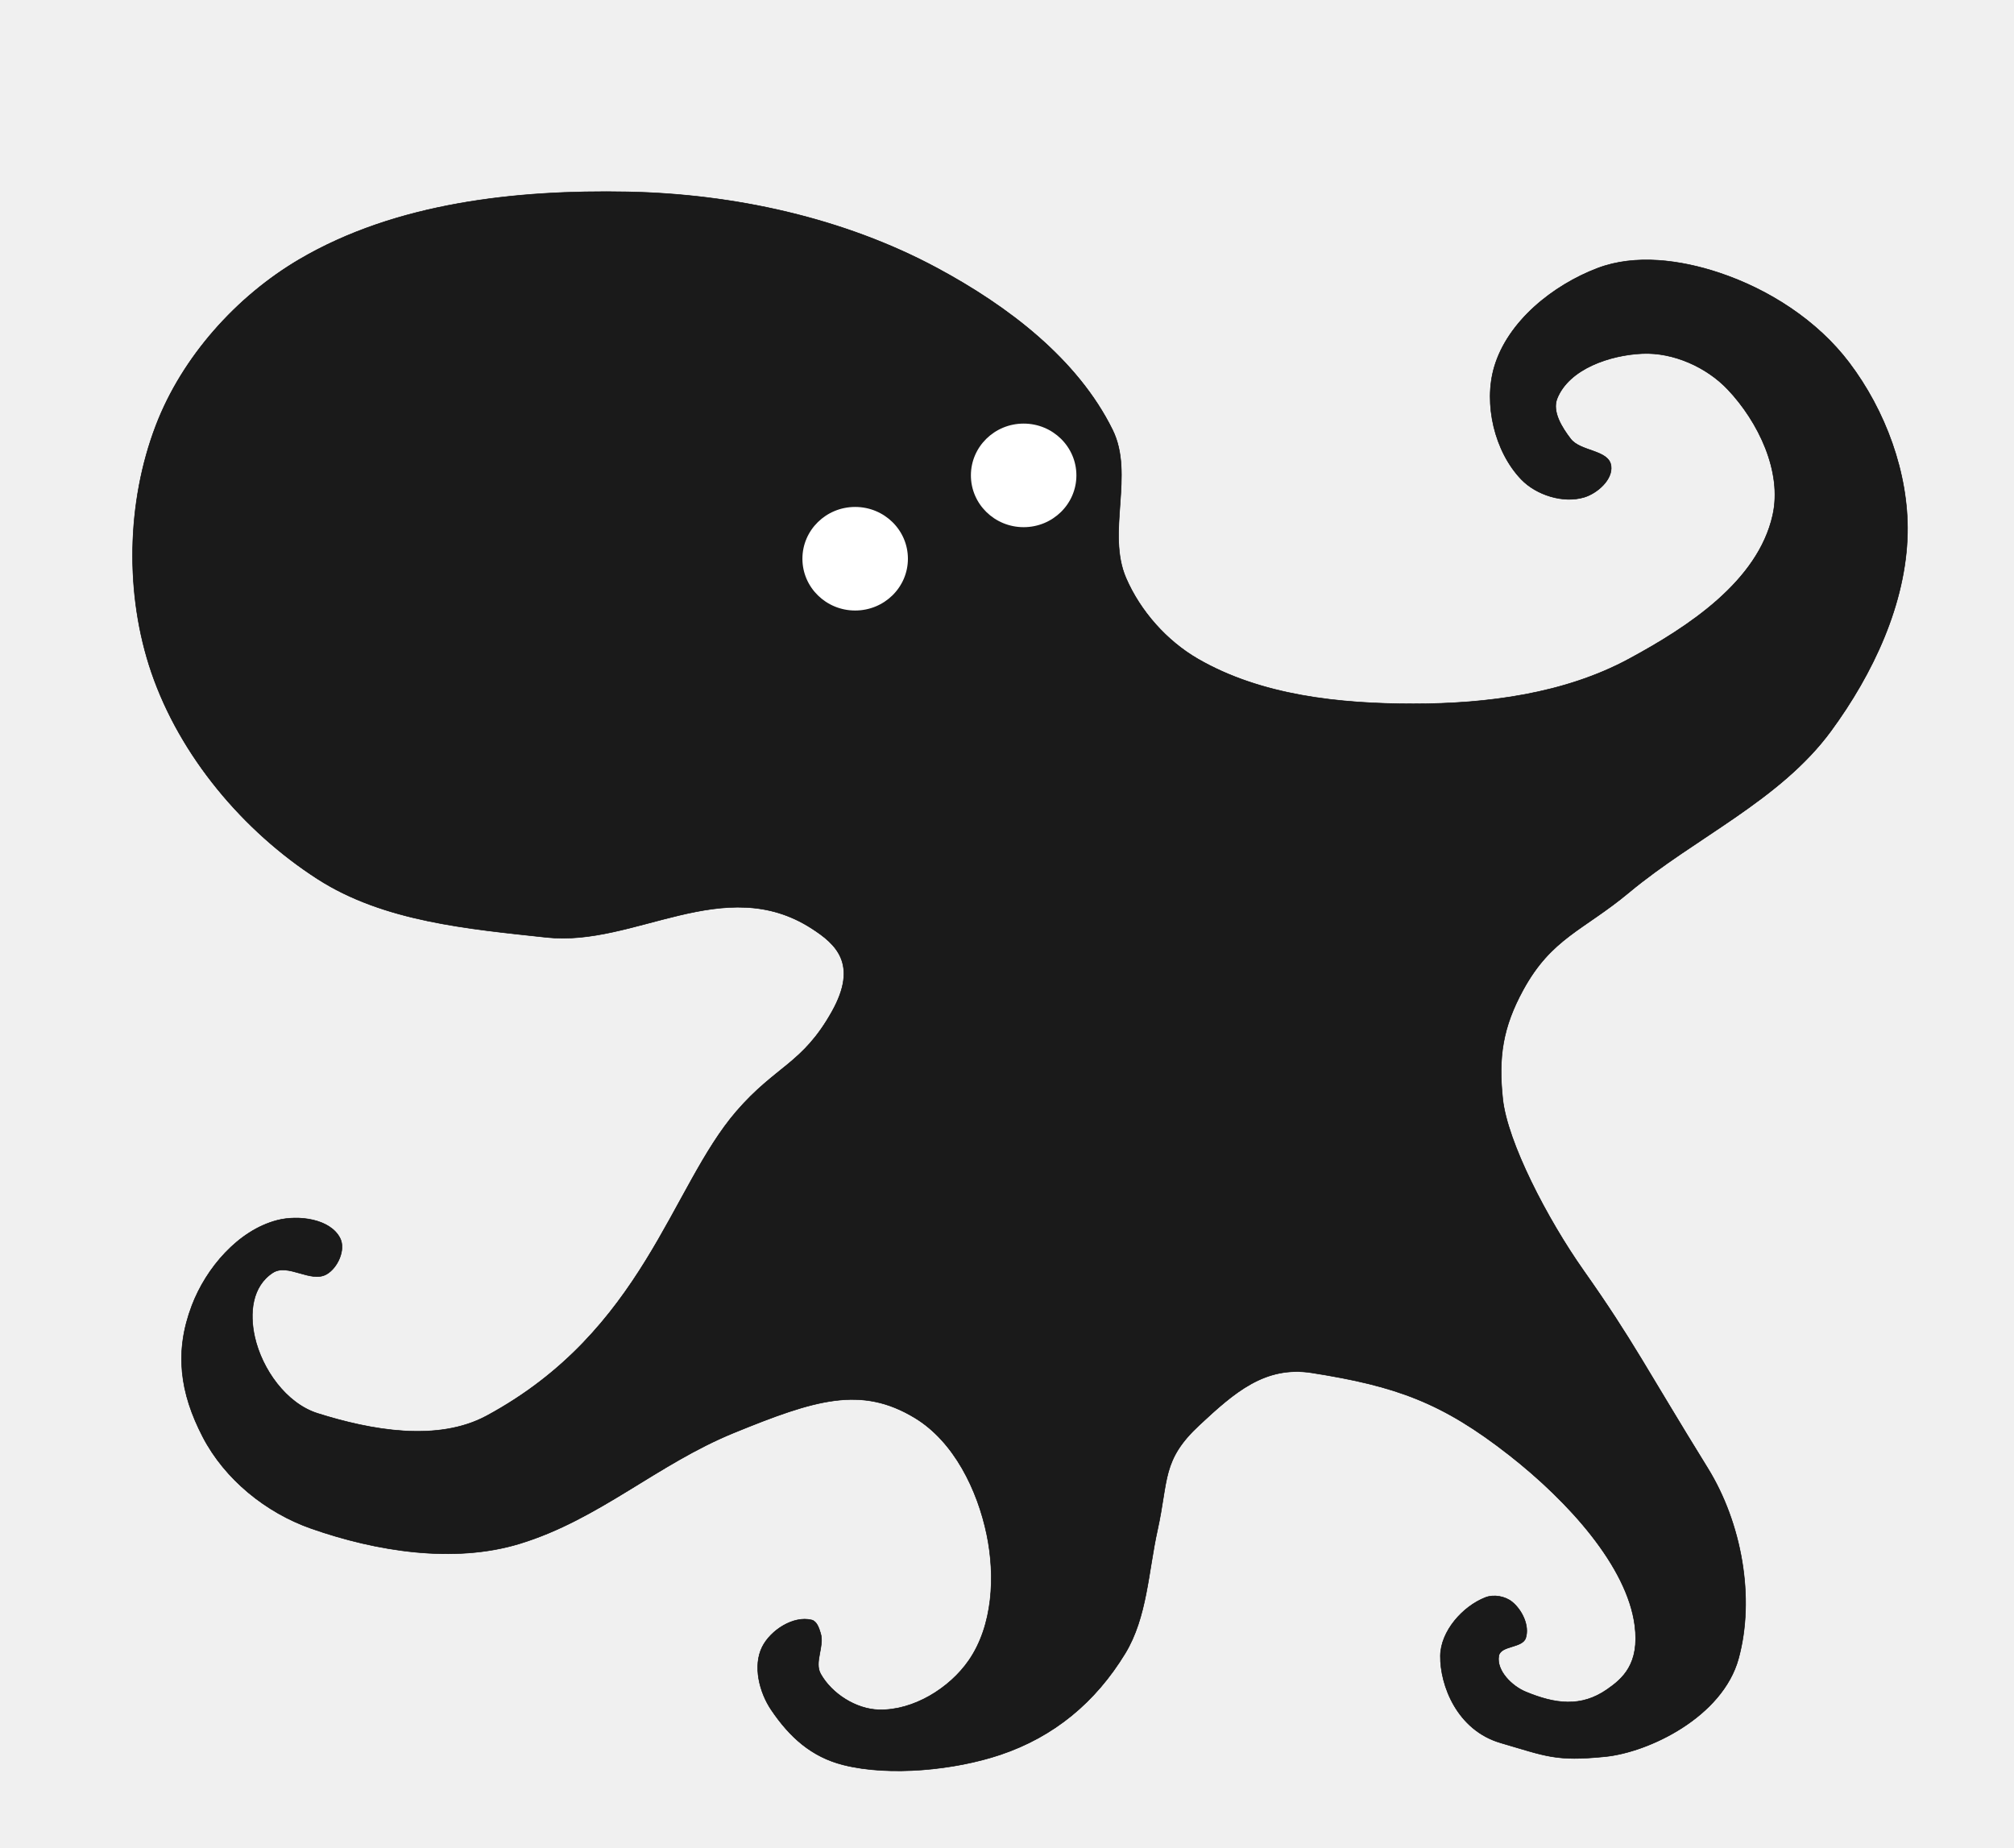
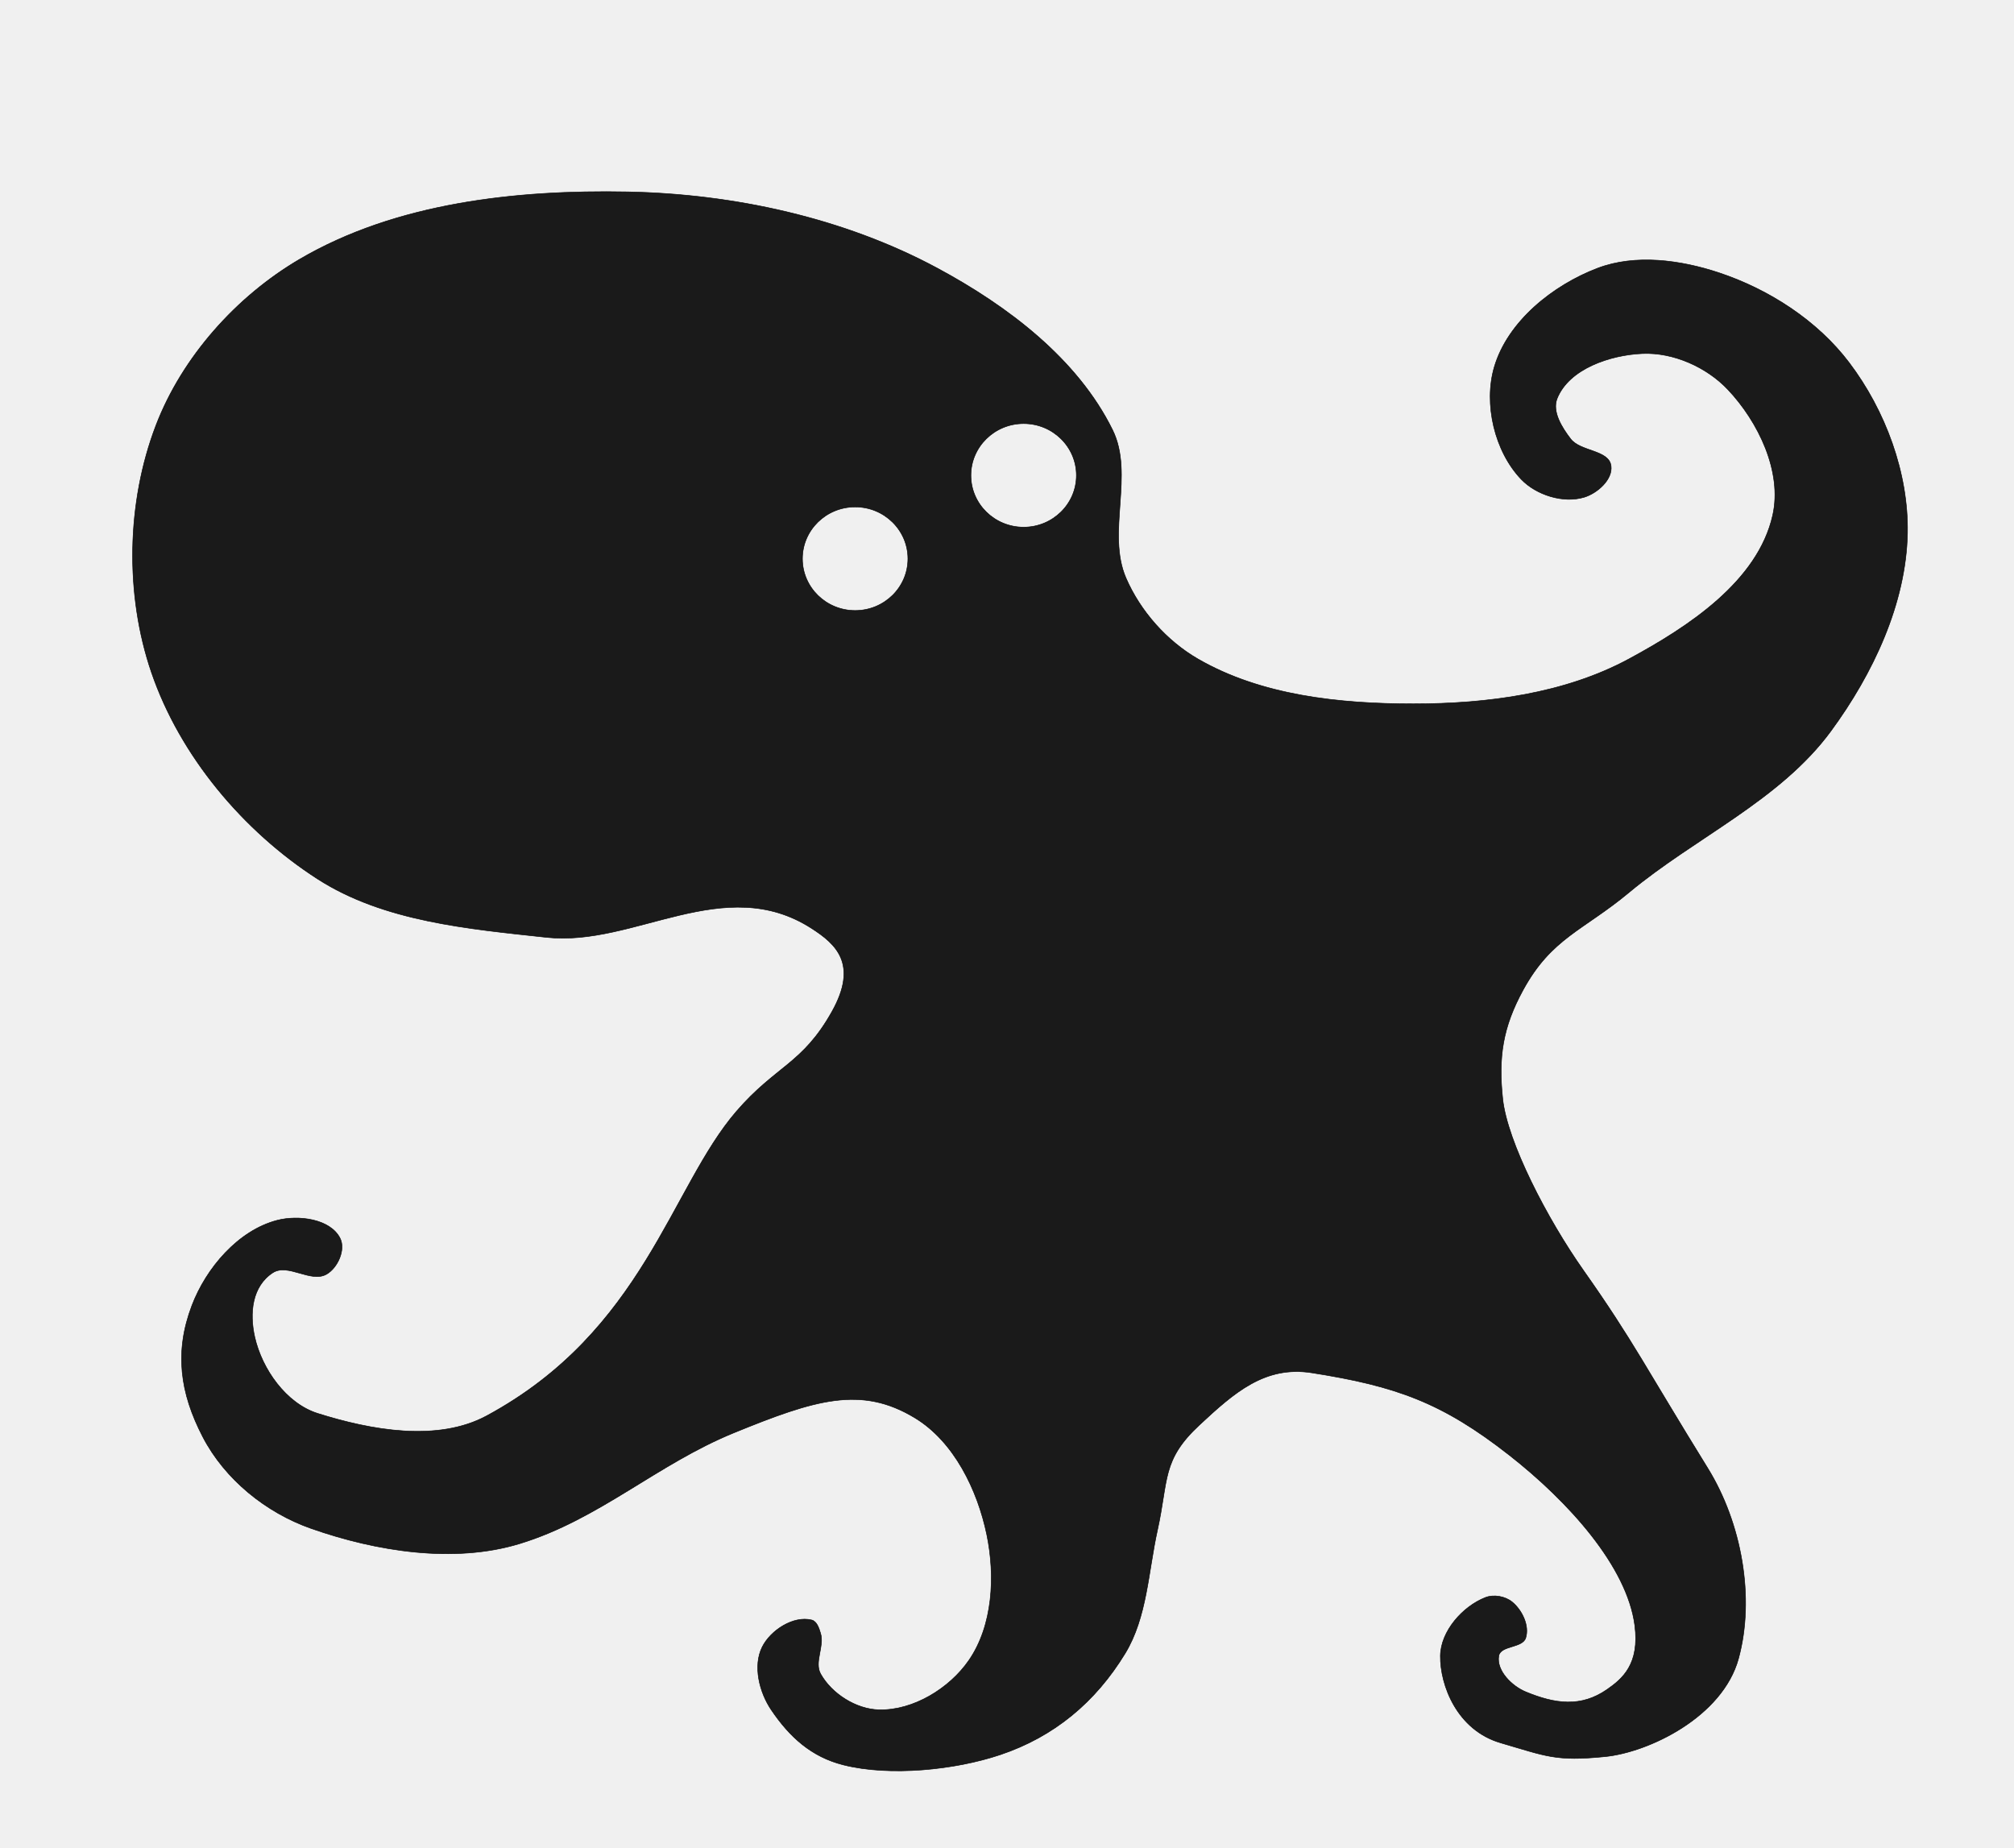
<svg xmlns="http://www.w3.org/2000/svg" version="1.1" id="svg1" width="3901.669" height="3579.755" viewBox="0 0 3901.669 3579.755">
  <defs id="defs1" />
  <g id="layer1" transform="translate(-45.90267,-1359.66)">
-     <path style="display:inline;fill:#1a1a1a;stroke:#000000" d="m 626.427,1861.881 c 186.459,-109.299 419.036,-134.71 635.128,-130.506 206.054,4.009 418.824,50.279 600.326,147.906 135.56,72.915 271.253,175.153 339.315,313.214 42.492,86.194 -12.086,198.927 26.101,287.113 27.754,64.093 78.76,121.614 139.206,156.607 123.061,71.242 275.423,87.004 417.618,87.004 142.195,0 292.518,-19.407 417.618,-87.004 115.466,-62.391 249.619,-150.365 278.412,-278.412 18.917,-84.126 -27.747,-180.971 -87.004,-243.611 -41.087,-43.433 -105.575,-72.172 -165.307,-69.603 -62.211,2.675 -142.079,29.23 -165.307,87.004 -10.264,25.527 9.401,56.439 26.101,78.303 19.041,24.93 74.017,21.127 78.303,52.202 3.654,26.487 -26.596,53.207 -52.202,60.903 -40.44,12.153 -92.592,-4.311 -121.805,-34.801 -51.584,-53.838 -73.24,-145.977 -52.202,-217.51 26.044,-88.554 113.822,-158.626 200.109,-191.408 73.249,-27.829 160.54,-15.977 234.91,8.7 96.966,32.175 190.618,92.573 252.311,174.008 70.335,92.841 115.38,214.161 113.105,330.614 -2.672,136.773 -67.05,272.471 -147.906,382.817 -98.784,134.81 -263.091,206.262 -391.517,313.214 -88.47,73.677 -150.086,87.934 -205.212,189.011 -39.276,72.014 -48.163,129.497 -39.451,211.061 8.868,83.029 85.862,232.081 156.753,332.559 96.04,136.123 122.131,191.465 240.322,382.525 65.789,106.35 91.931,251.282 59.736,369.012 -30.903,113.004 -173.687,181.619 -258.906,190.028 -95.416,9.415 -113.028,-0.754 -201.769,-26.644 -84.994,-24.797 -117.491,-112.076 -116.888,-168.487 0.508,-47.563 42.743,-95.684 87.004,-113.105 16.415,-6.461 38.581,-2.509 52.202,8.7 19.133,15.746 33.708,46.021 26.101,69.603 -6.42,19.903 -48.672,14.189 -52.202,34.801 -4.896,28.585 25.409,58.505 52.202,69.603 56.838,23.543 106.988,30.555 157.53,-4.52 29.854,-20.718 63.654,-49.224 53.757,-124.479 -14.997,-114.029 -128.263,-239.668 -243.285,-329.731 -130.014,-101.803 -219.141,-133.661 -382.261,-159.342 -91.046,-14.334 -150.443,38.403 -217.924,101.182 -73.216,68.115 -59.615,106.043 -81.25,203.676 -17.746,80.085 -19.983,168.934 -62.701,238.961 -57.411,94.114 -137.313,160.939 -241.812,196.058 -88.012,29.579 -214.032,42.377 -304.068,19.696 -61.742,-15.554 -104.019,-53.933 -139.651,-106.7 -22.953,-33.99 -35.784,-85.142 -17.401,-121.805 16.288,-32.484 60.422,-60.901 95.704,-52.202 10.153,2.503 14.371,16.093 17.401,26.101 7.564,24.981 -12.732,55.518 0,78.303 21.594,38.644 68.85,68.523 113.105,69.603 66.177,1.615 136.362,-41.254 174.008,-95.704 46.649,-67.472 51.49,-163.298 34.801,-243.611 -18.013,-86.685 -63.506,-180.294 -139.206,-226.21 -104.41,-63.33 -193.495,-35.348 -350.755,28.876 -148.931,60.822 -261.026,167.732 -414.878,214.735 -127.585,38.978 -277.997,14.837 -403.883,-29.321 -87.615,-30.734 -167.444,-95.243 -210.179,-177.673 -44.13,-85.12 -55.06,-164.475 -21.066,-254.126 27.629,-72.864 89.872,-145.76 165.307,-165.307 40.876,-10.592 102.8,-2.906 121.805,34.802 11.153,22.127 -4.64,57.217 -26.101,69.603 -30.558,17.636 -74.899,-22.085 -104.405,-2.74 -39.999,26.225 -45.332,77.889 -34.802,124.546 14.061,62.302 60.893,128.699 121.805,147.906 103.342,32.587 232.285,56.133 327.618,4.625 304.076,-164.292 356.452,-442.582 483.921,-590.037 76.29,-88.252 127.841,-91.194 184.843,-192.975 51.775,-92.447 7.244,-131.257 -39.34,-161.254 -169.376,-109.069 -343.111,35.83 -513.322,17.401 -151.749,-16.43 -315.339,-30.545 -443.719,-113.105 -144,-92.604 -266.5,-238.228 -321.914,-400.217 -51.636,-150.946 -48.337,-329.532 8.7,-478.521 50.722,-132.492 156.021,-250.17 278.412,-321.914 z" id="path1" />
-     <ellipse style="fill:#ffffff;stroke:none;stroke-width:30;stroke-dasharray:none;stroke-opacity:1" id="path2" cx="1702.589" cy="2442.099" rx="102.188" ry="100.33" />
-     <ellipse style="fill:#ffffff;stroke:none;stroke-width:30;stroke-dasharray:none;stroke-opacity:1" id="path2-8" cx="2028.993" cy="2280.624" rx="102.188" ry="100.33" />
+     <path style="display:inline;fill:#1a1a1a;fill-rule:evenodd;stroke:#000000" d="m 626.427,1861.881 c 186.459,-109.299 419.036,-134.71 635.128,-130.506 206.054,4.009 418.824,50.279 600.326,147.906 135.56,72.915 271.253,175.153 339.315,313.214 42.492,86.194 -12.086,198.927 26.101,287.113 27.754,64.093 78.76,121.614 139.206,156.607 123.061,71.242 275.423,87.004 417.618,87.004 142.195,0 292.518,-19.407 417.618,-87.004 115.466,-62.391 249.619,-150.365 278.412,-278.412 18.917,-84.126 -27.747,-180.971 -87.004,-243.611 -41.087,-43.433 -105.575,-72.172 -165.307,-69.603 -62.211,2.675 -142.079,29.23 -165.307,87.004 -10.264,25.527 9.401,56.439 26.101,78.303 19.041,24.93 74.017,21.127 78.303,52.202 3.654,26.487 -26.596,53.207 -52.202,60.903 -40.44,12.153 -92.592,-4.311 -121.805,-34.801 -51.584,-53.838 -73.24,-145.977 -52.202,-217.51 26.044,-88.554 113.822,-158.626 200.109,-191.408 73.249,-27.829 160.54,-15.977 234.91,8.7 96.966,32.175 190.618,92.573 252.311,174.008 70.335,92.841 115.38,214.161 113.105,330.614 -2.672,136.773 -67.05,272.471 -147.906,382.817 -98.784,134.81 -263.091,206.262 -391.517,313.214 -88.47,73.677 -150.086,87.934 -205.212,189.011 -39.276,72.014 -48.163,129.497 -39.451,211.061 8.868,83.029 85.862,232.081 156.753,332.559 96.04,136.123 122.131,191.465 240.322,382.525 65.789,106.35 91.931,251.282 59.736,369.012 -30.903,113.004 -173.687,181.619 -258.906,190.028 -95.416,9.415 -113.028,-0.754 -201.769,-26.644 -84.994,-24.797 -117.491,-112.076 -116.888,-168.487 0.508,-47.563 42.743,-95.684 87.004,-113.105 16.415,-6.461 38.581,-2.509 52.202,8.7 19.133,15.746 33.708,46.021 26.101,69.603 -6.42,19.903 -48.672,14.189 -52.202,34.801 -4.896,28.585 25.409,58.505 52.202,69.603 56.838,23.543 106.988,30.555 157.53,-4.52 29.854,-20.718 63.654,-49.224 53.757,-124.479 -14.997,-114.029 -128.263,-239.668 -243.285,-329.731 -130.014,-101.803 -219.141,-133.661 -382.261,-159.342 -91.046,-14.334 -150.443,38.403 -217.924,101.182 -73.216,68.115 -59.615,106.043 -81.25,203.676 -17.746,80.085 -19.983,168.934 -62.701,238.961 -57.411,94.114 -137.313,160.939 -241.812,196.058 -88.012,29.579 -214.032,42.377 -304.068,19.696 -61.742,-15.554 -104.019,-53.933 -139.651,-106.7 -22.953,-33.99 -35.784,-85.142 -17.401,-121.805 16.288,-32.484 60.422,-60.901 95.704,-52.202 10.153,2.503 14.371,16.093 17.401,26.101 7.564,24.981 -12.732,55.518 0,78.303 21.594,38.644 68.85,68.523 113.105,69.603 66.177,1.615 136.362,-41.254 174.008,-95.704 46.649,-67.472 51.49,-163.298 34.801,-243.611 -18.013,-86.685 -63.506,-180.294 -139.206,-226.21 -104.41,-63.33 -193.495,-35.348 -350.755,28.876 -148.931,60.822 -261.026,167.732 -414.878,214.735 -127.585,38.978 -277.997,14.837 -403.883,-29.321 -87.615,-30.734 -167.444,-95.243 -210.179,-177.673 -44.13,-85.12 -55.06,-164.475 -21.066,-254.126 27.629,-72.864 89.872,-145.76 165.307,-165.307 40.876,-10.592 102.8,-2.906 121.805,34.802 11.153,22.127 -4.64,57.217 -26.101,69.603 -30.558,17.636 -74.899,-22.085 -104.405,-2.74 -39.999,26.225 -45.332,77.889 -34.802,124.546 14.061,62.302 60.893,128.699 121.805,147.906 103.342,32.587 232.285,56.133 327.618,4.625 304.076,-164.292 356.452,-442.582 483.921,-590.037 76.29,-88.252 127.841,-91.194 184.843,-192.975 51.775,-92.447 7.244,-131.257 -39.34,-161.254 -169.376,-109.069 -343.111,35.83 -513.322,17.401 -151.749,-16.43 -315.339,-30.545 -443.719,-113.105 -144,-92.604 -266.5,-238.228 -321.914,-400.217 -51.636,-150.946 -48.337,-329.532 8.7,-478.521 50.722,-132.492 156.021,-250.17 278.412,-321.914 z M 1600.401,2442.099 a 102.188,100.33 0 1,0 204.376,0 a 102.188,100.33 0 1,0 -204.376,0 Z M 1926.805,2280.624 a 102.188,100.33 0 1,0 204.376,0 a 102.188,100.33 0 1,0 -204.376,0 Z" id="path1" />
  </g>
</svg>
